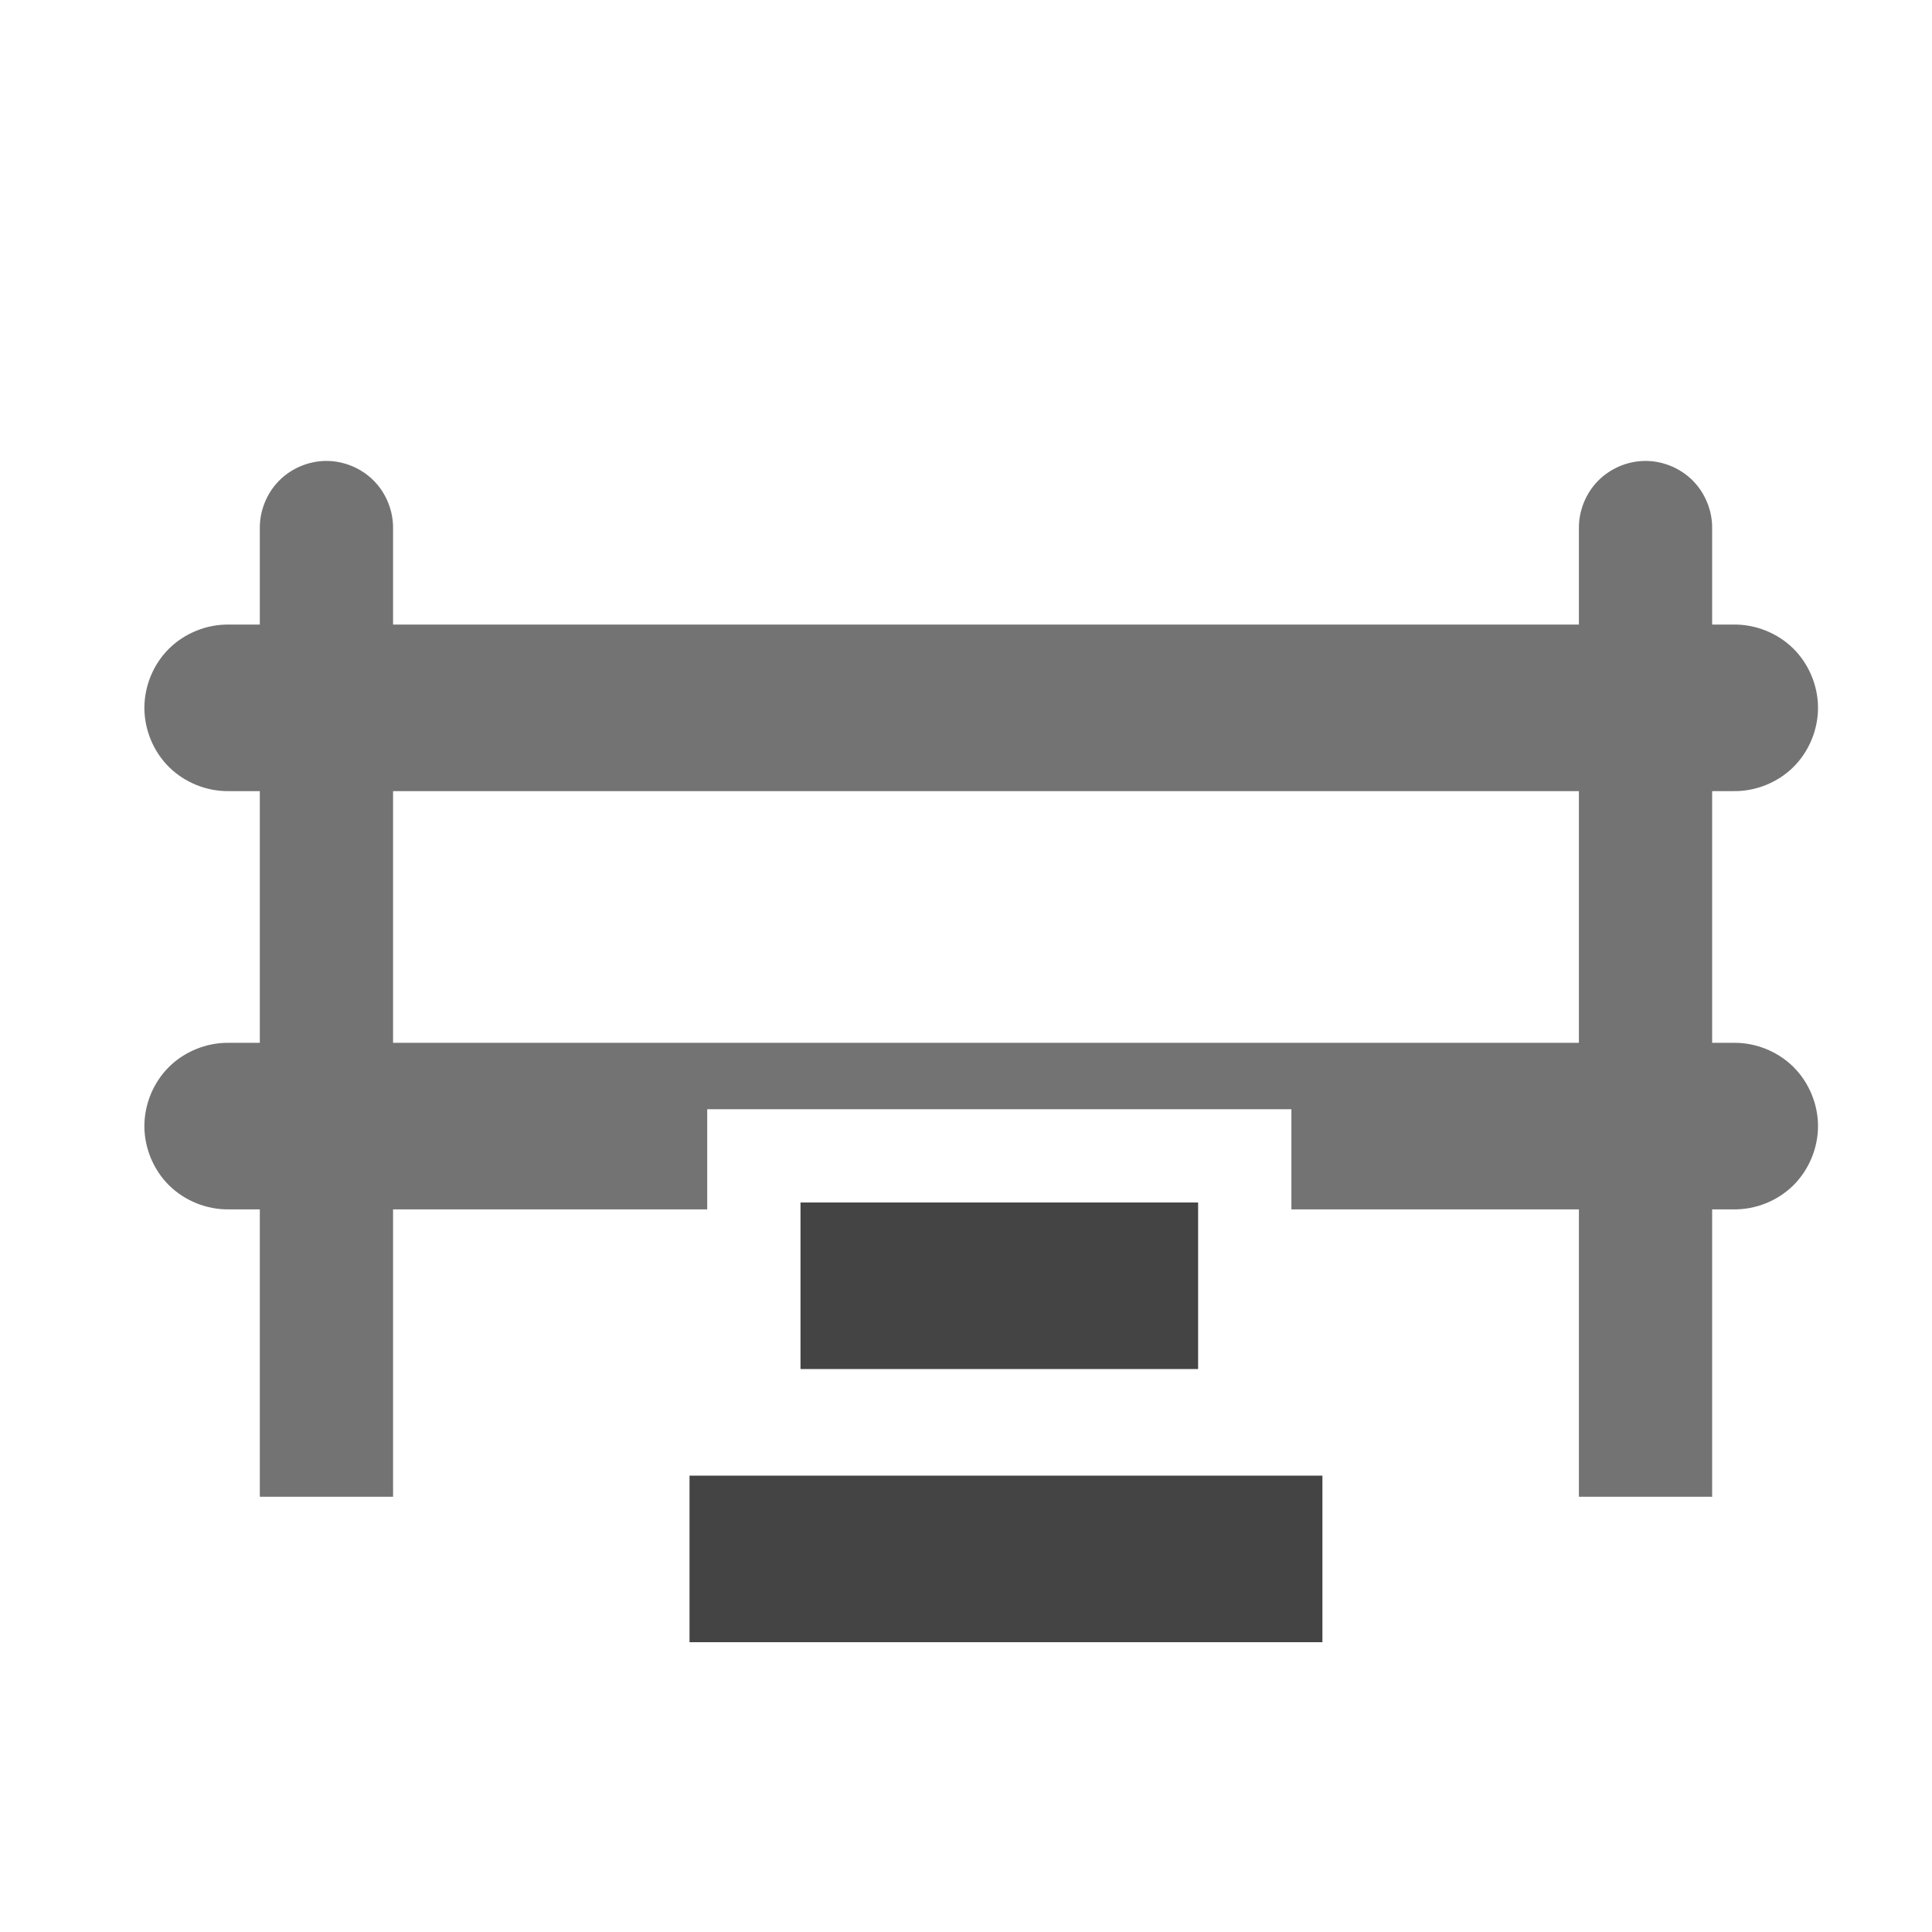
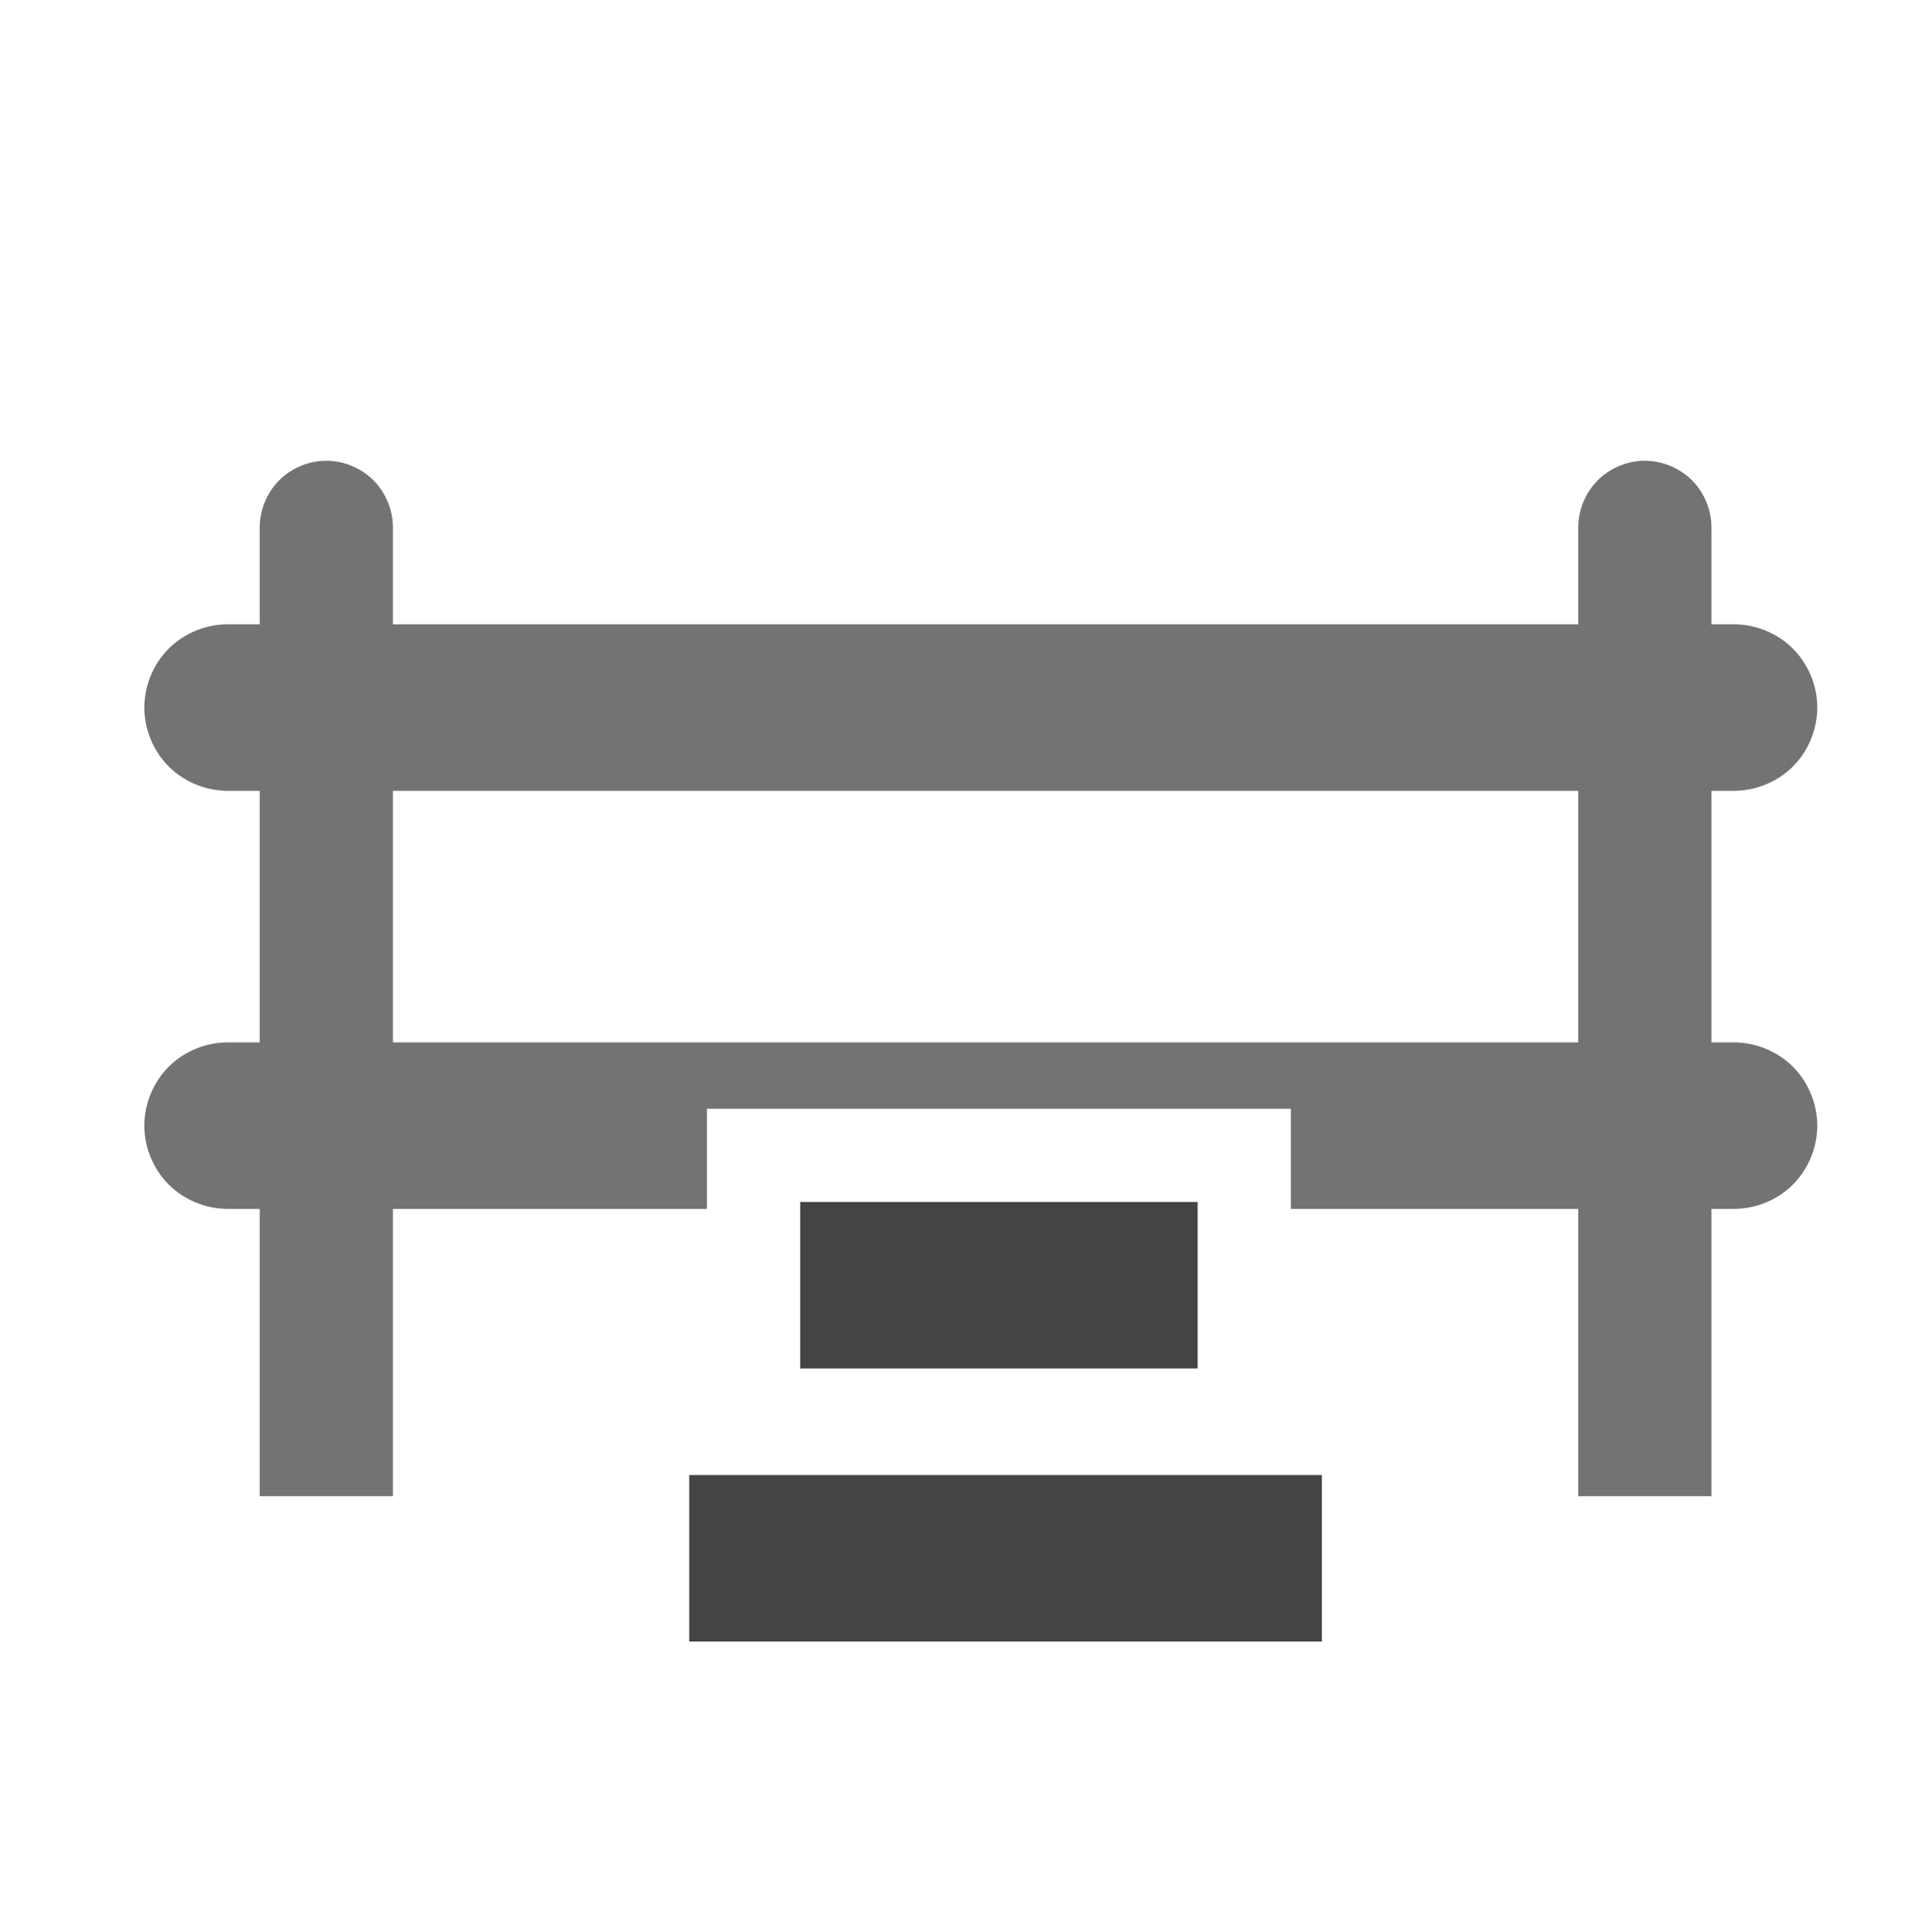
- <svg xmlns="http://www.w3.org/2000/svg" width="12" height="12" viewBox="0 0 580 580" fill="none">
+ <svg xmlns="http://www.w3.org/2000/svg" width="580" height="580" viewBox="0 0 580 580" fill="none">
  <path opacity="0.75" d="M97.688 138.375C92.457 138.457 87.3 140.684 83.656 144.438C80.013 148.191 77.926 153.425 78 158.656V178.656V187.5H68.688C62.084 187.407 55.484 190.051 50.781 194.688C46.078 199.325 43.344 205.895 43.344 212.5C43.344 219.105 46.078 225.676 50.781 230.313C55.484 234.95 62.084 237.593 68.688 237.5H78V313.063H68.688C62.084 312.969 55.484 315.613 50.781 320.25C46.078 324.887 43.344 331.458 43.344 338.063C43.344 344.667 46.078 351.238 50.781 355.875C55.484 360.512 62.084 363.156 68.688 363.063H78V409.344V429.344V449.344H118V429.344V409.344V363.063H212.312V335V334V333H387.688V363.063H474V409.344V429.344V449.344H514V429.344V409.344V363.063H520.438C527.041 363.156 533.641 360.512 538.344 355.875C543.047 351.238 545.781 344.667 545.781 338.063C545.781 331.458 543.047 324.887 538.344 320.25C533.641 315.613 527.041 312.969 520.438 313.063H514V237.5H520.438C527.041 237.593 533.641 234.95 538.344 230.313C543.047 225.676 545.781 219.105 545.781 212.5C545.781 205.895 543.047 199.325 538.344 194.688C533.641 190.051 527.041 187.407 520.438 187.5H514V178.656V158.656C514.075 153.321 511.901 147.989 508.125 144.219C504.349 140.449 499.022 138.292 493.688 138.375C488.457 138.457 483.3 140.684 479.656 144.438C476.012 148.191 473.926 153.425 474 158.656V178.656V187.5H118V178.656V158.656C118.075 153.321 115.901 147.989 112.125 144.219C108.349 140.449 103.022 138.292 97.688 138.375ZM118 237.5H474V313.063H118V237.5Z" fill="#444444" />
  <path d="M232 468H372" stroke="#444444" stroke-width="50" stroke-linecap="square" />
  <path d="M240.316 386H359.684" stroke="#444444" stroke-width="50" />
</svg>
